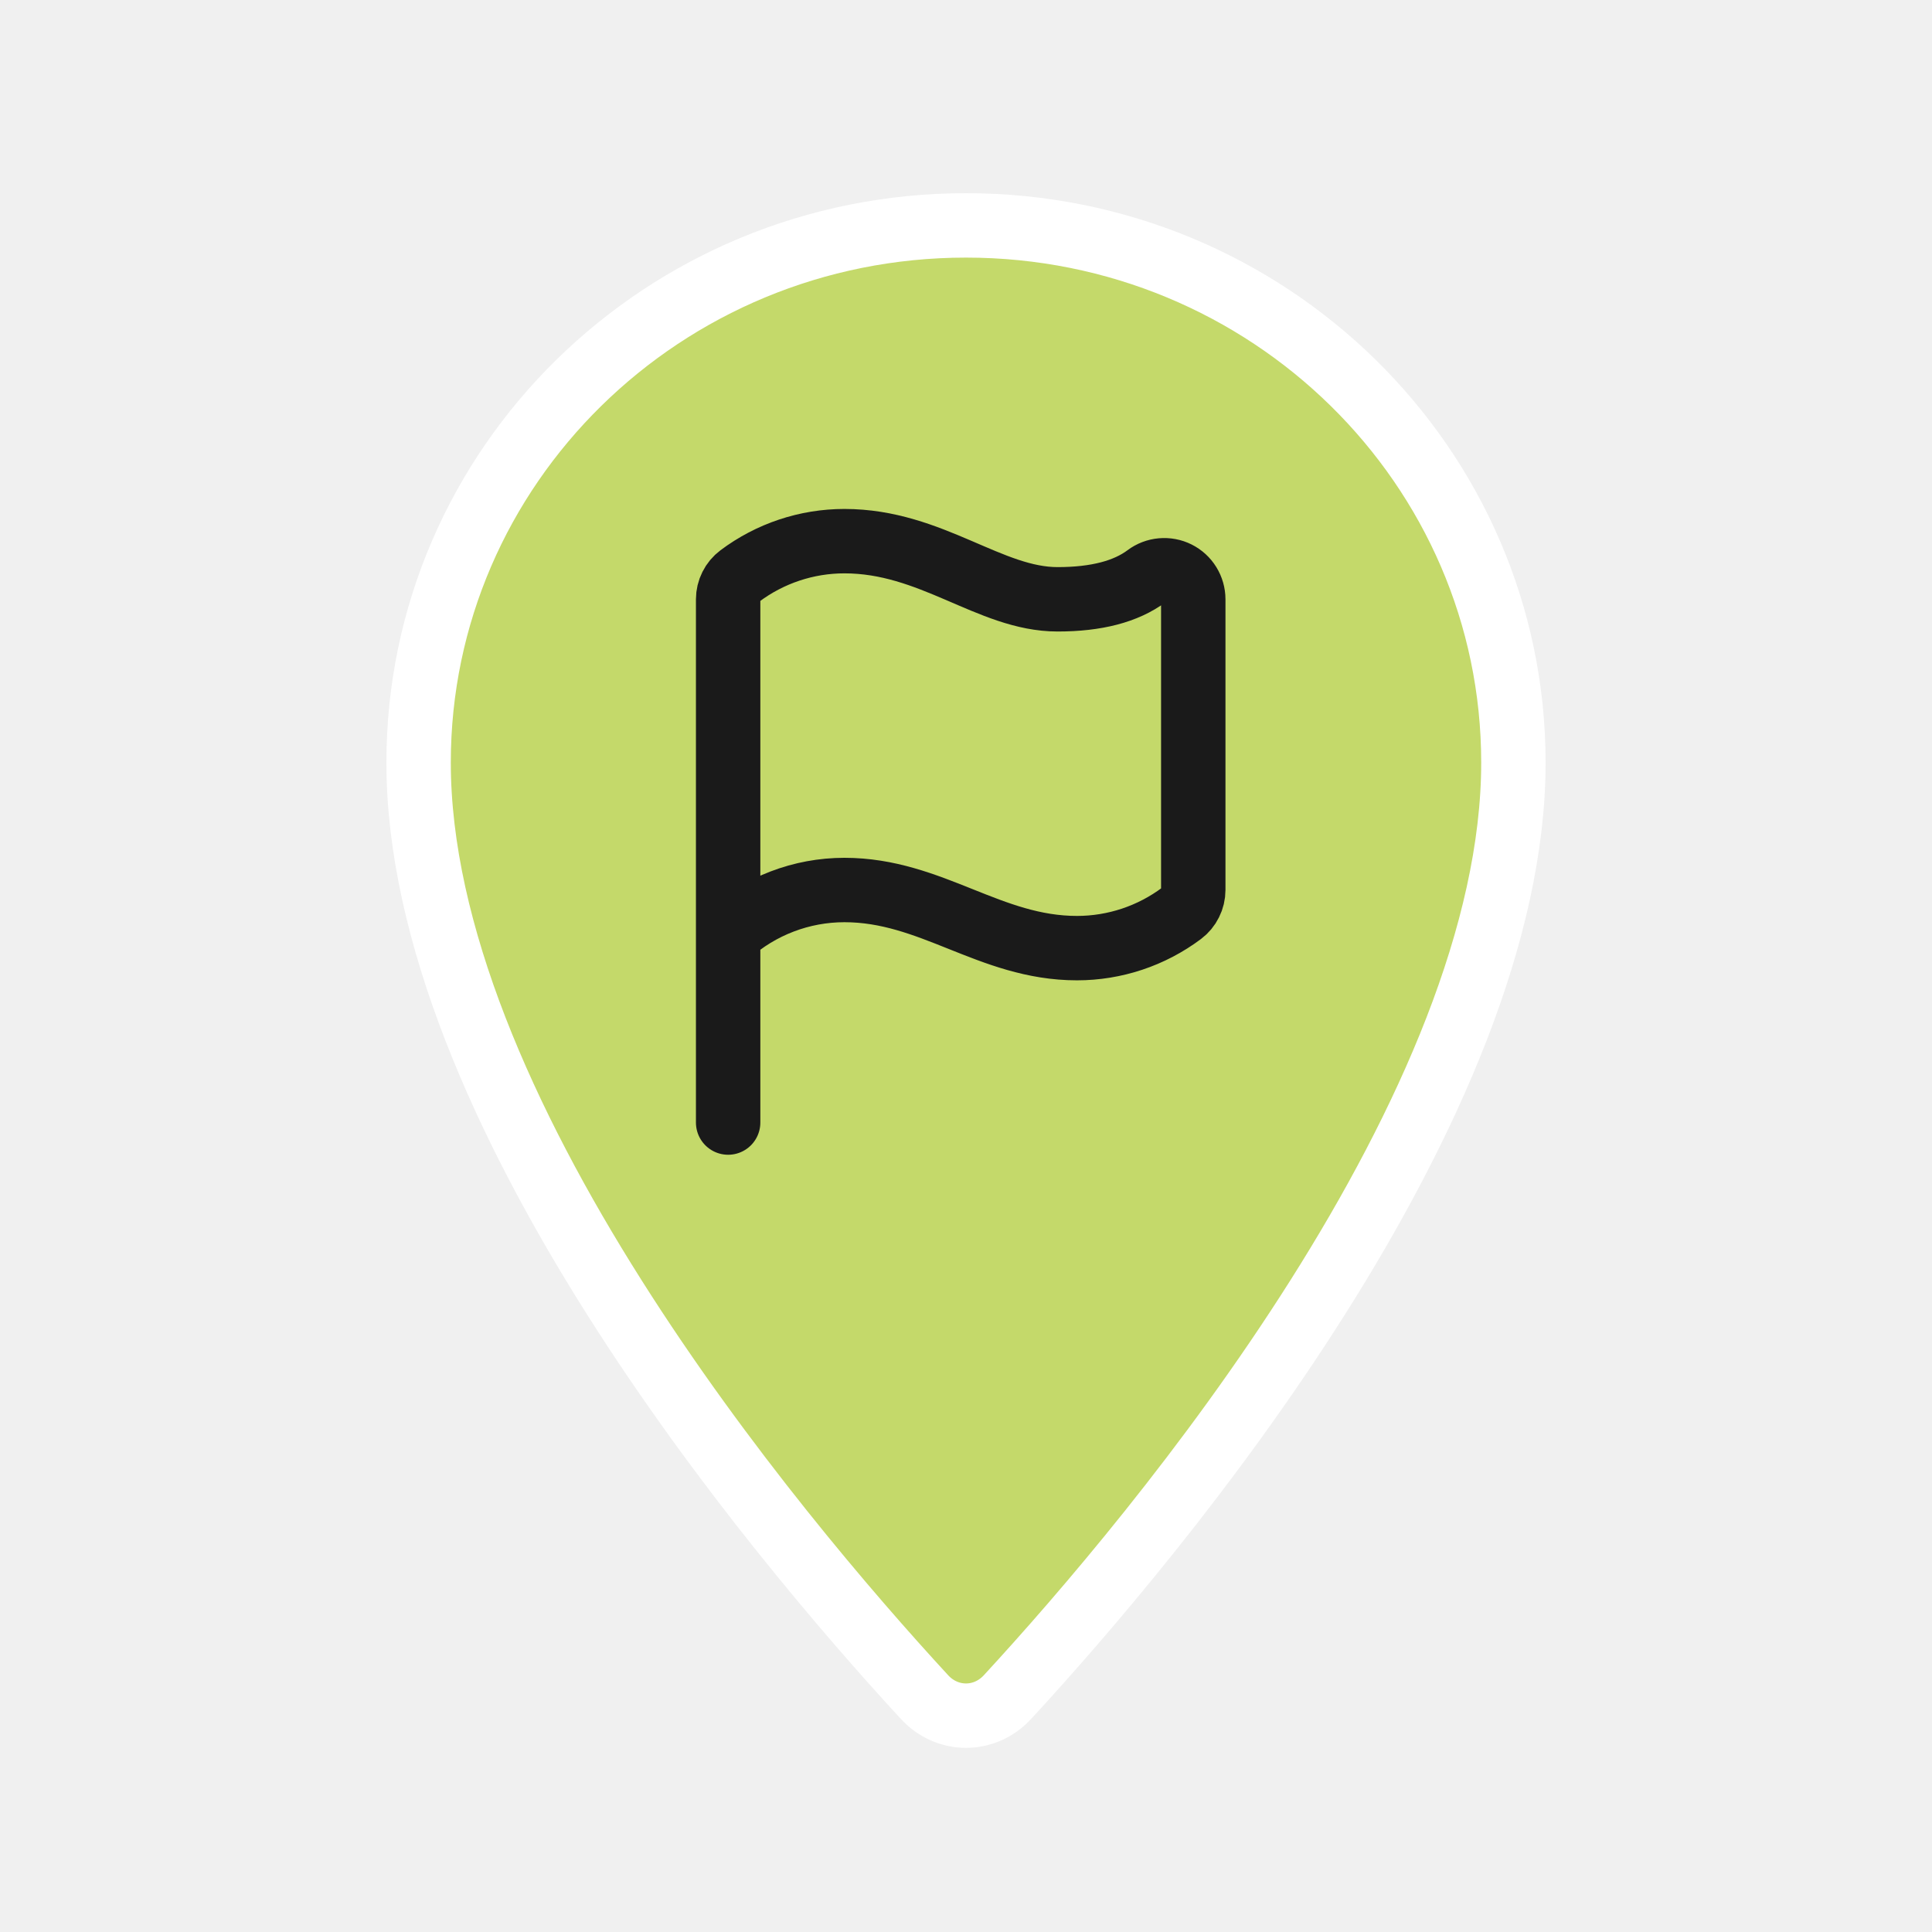
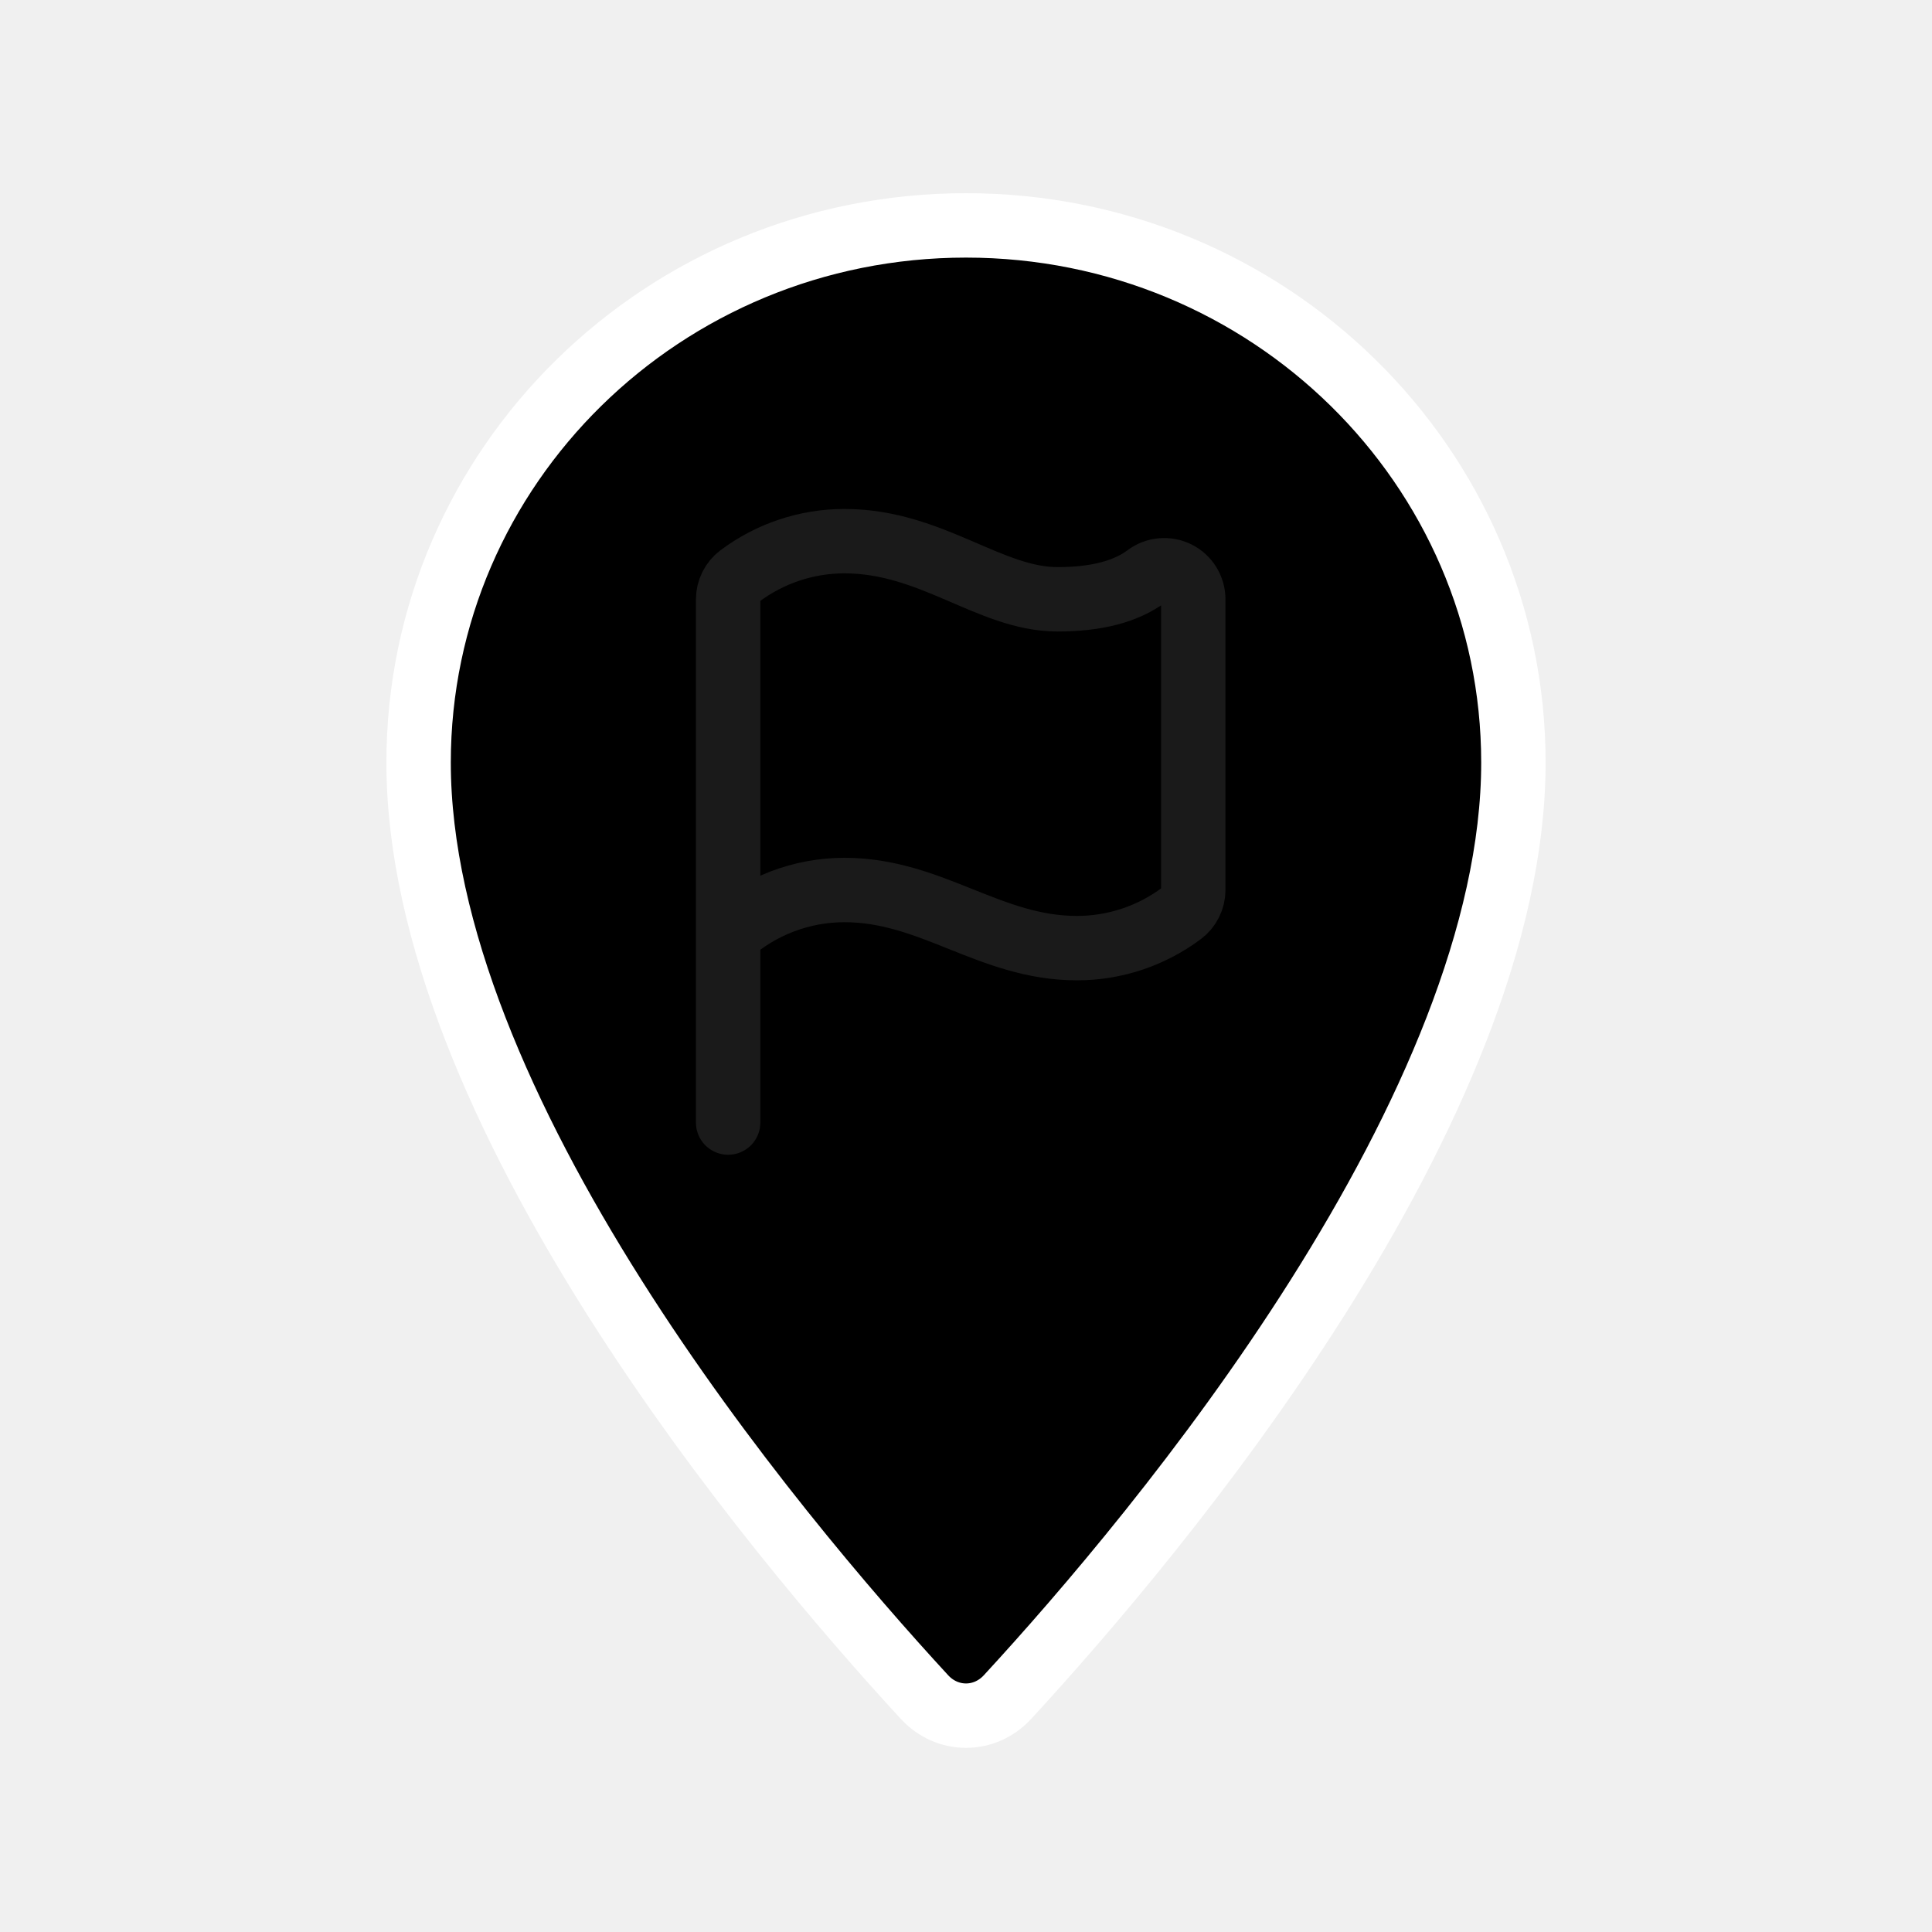
<svg xmlns="http://www.w3.org/2000/svg" width="60" height="60" viewBox="0 0 60 60" fill="none">
-   <path d="M30 7C39.402 7 47 14.482 47 23.682C47 28.98 44.312 34.927 40.932 40.275C37.572 45.592 33.623 50.171 31.29 52.703C30.58 53.474 29.42 53.474 28.71 52.703C26.377 50.171 22.428 45.592 19.068 40.275C15.688 34.927 13 28.98 13 23.682C13 14.482 20.598 7 30 7Z" fill="#C4D96A" stroke="white" stroke-width="2" />
+   <path d="M30 7C39.402 7 47 14.482 47 23.682C47 28.98 44.312 34.927 40.932 40.275C37.572 45.592 33.623 50.171 31.29 52.703C30.58 53.474 29.42 53.474 28.71 52.703C26.377 50.171 22.428 45.592 19.068 40.275C15.688 34.927 13 28.98 13 23.682C13 14.482 20.598 7 30 7Z" fill="currentColor" stroke="white" stroke-width="2" />
  <path d="M22.613 34.862V18.612C22.613 18.472 22.646 18.333 22.709 18.208C22.771 18.083 22.862 17.974 22.974 17.89C23.912 17.186 25.052 16.806 26.224 16.806C28.933 16.806 30.738 18.612 32.844 18.612C34.048 18.612 34.971 18.371 35.613 17.89C35.747 17.789 35.907 17.728 36.074 17.713C36.241 17.698 36.409 17.729 36.559 17.804C36.709 17.879 36.835 17.994 36.923 18.137C37.011 18.28 37.058 18.444 37.058 18.612V27.64C37.058 27.78 37.025 27.918 36.962 28.043C36.9 28.169 36.809 28.278 36.697 28.362C35.759 29.065 34.619 29.445 33.447 29.445C30.738 29.445 28.933 27.64 26.224 27.64C24.892 27.64 23.606 28.131 22.613 29.019" stroke="#1A1A1A" stroke-width="2" stroke-linecap="round" stroke-linejoin="round" />
</svg>
